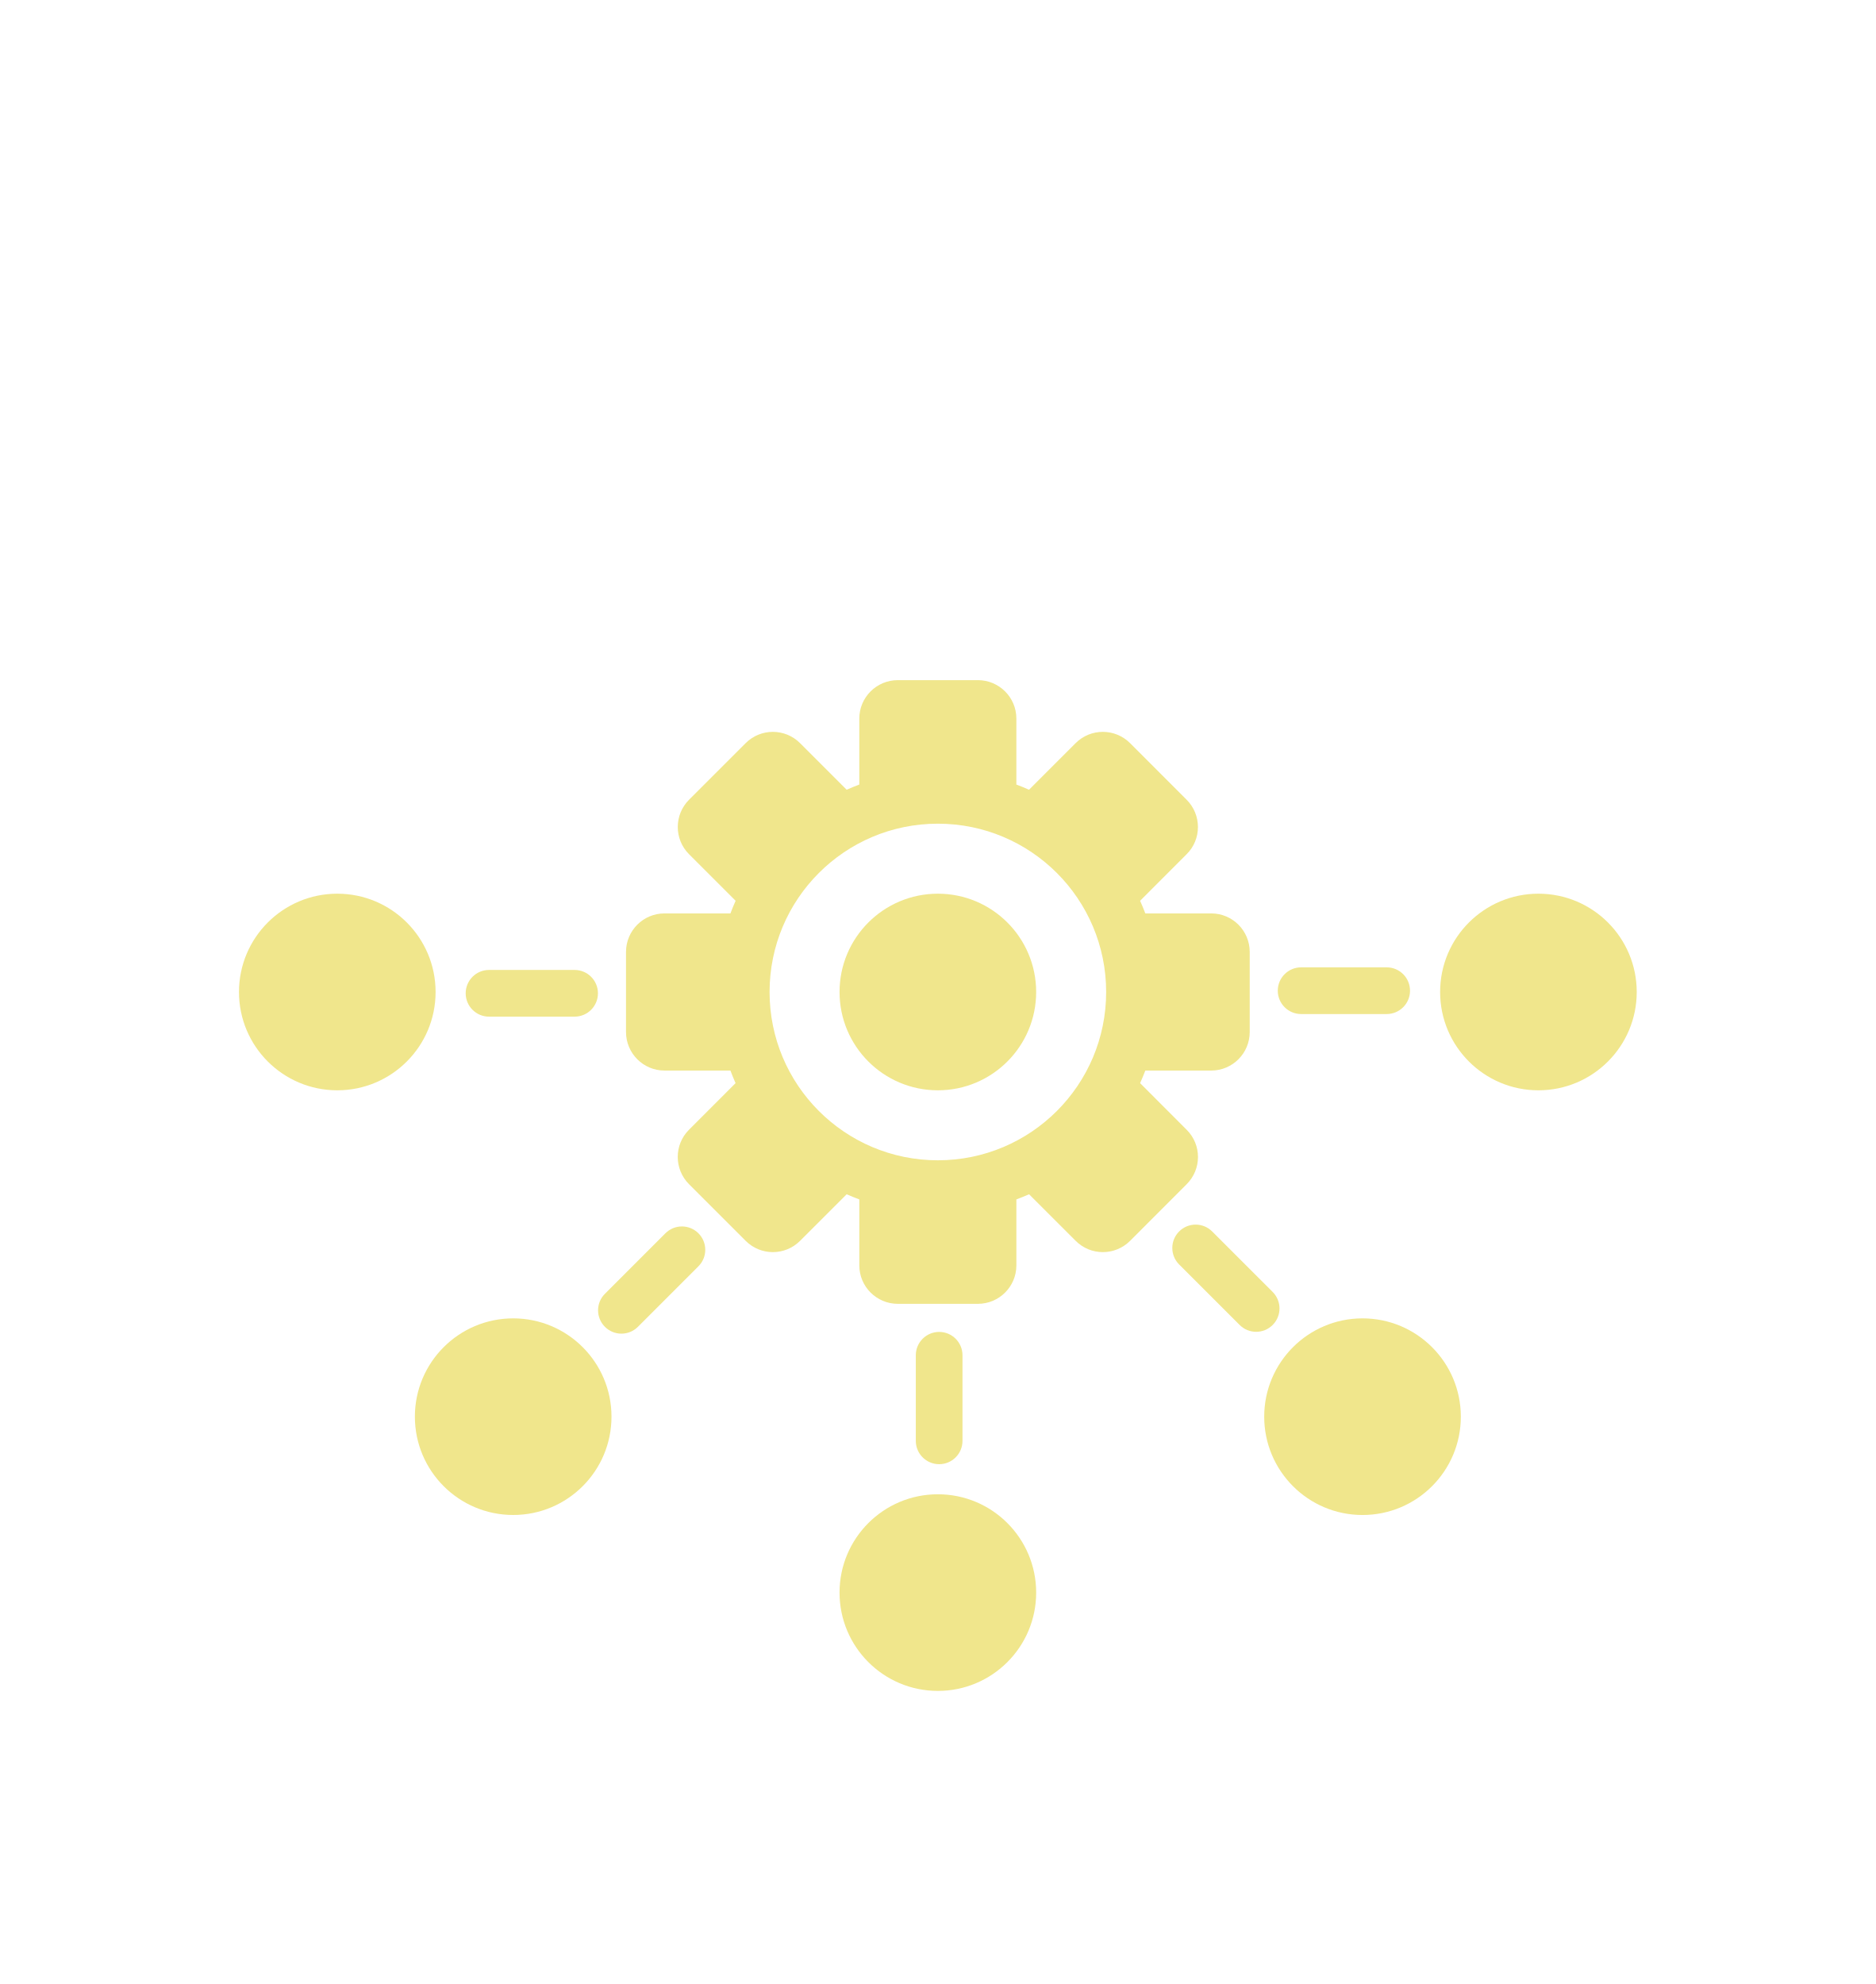
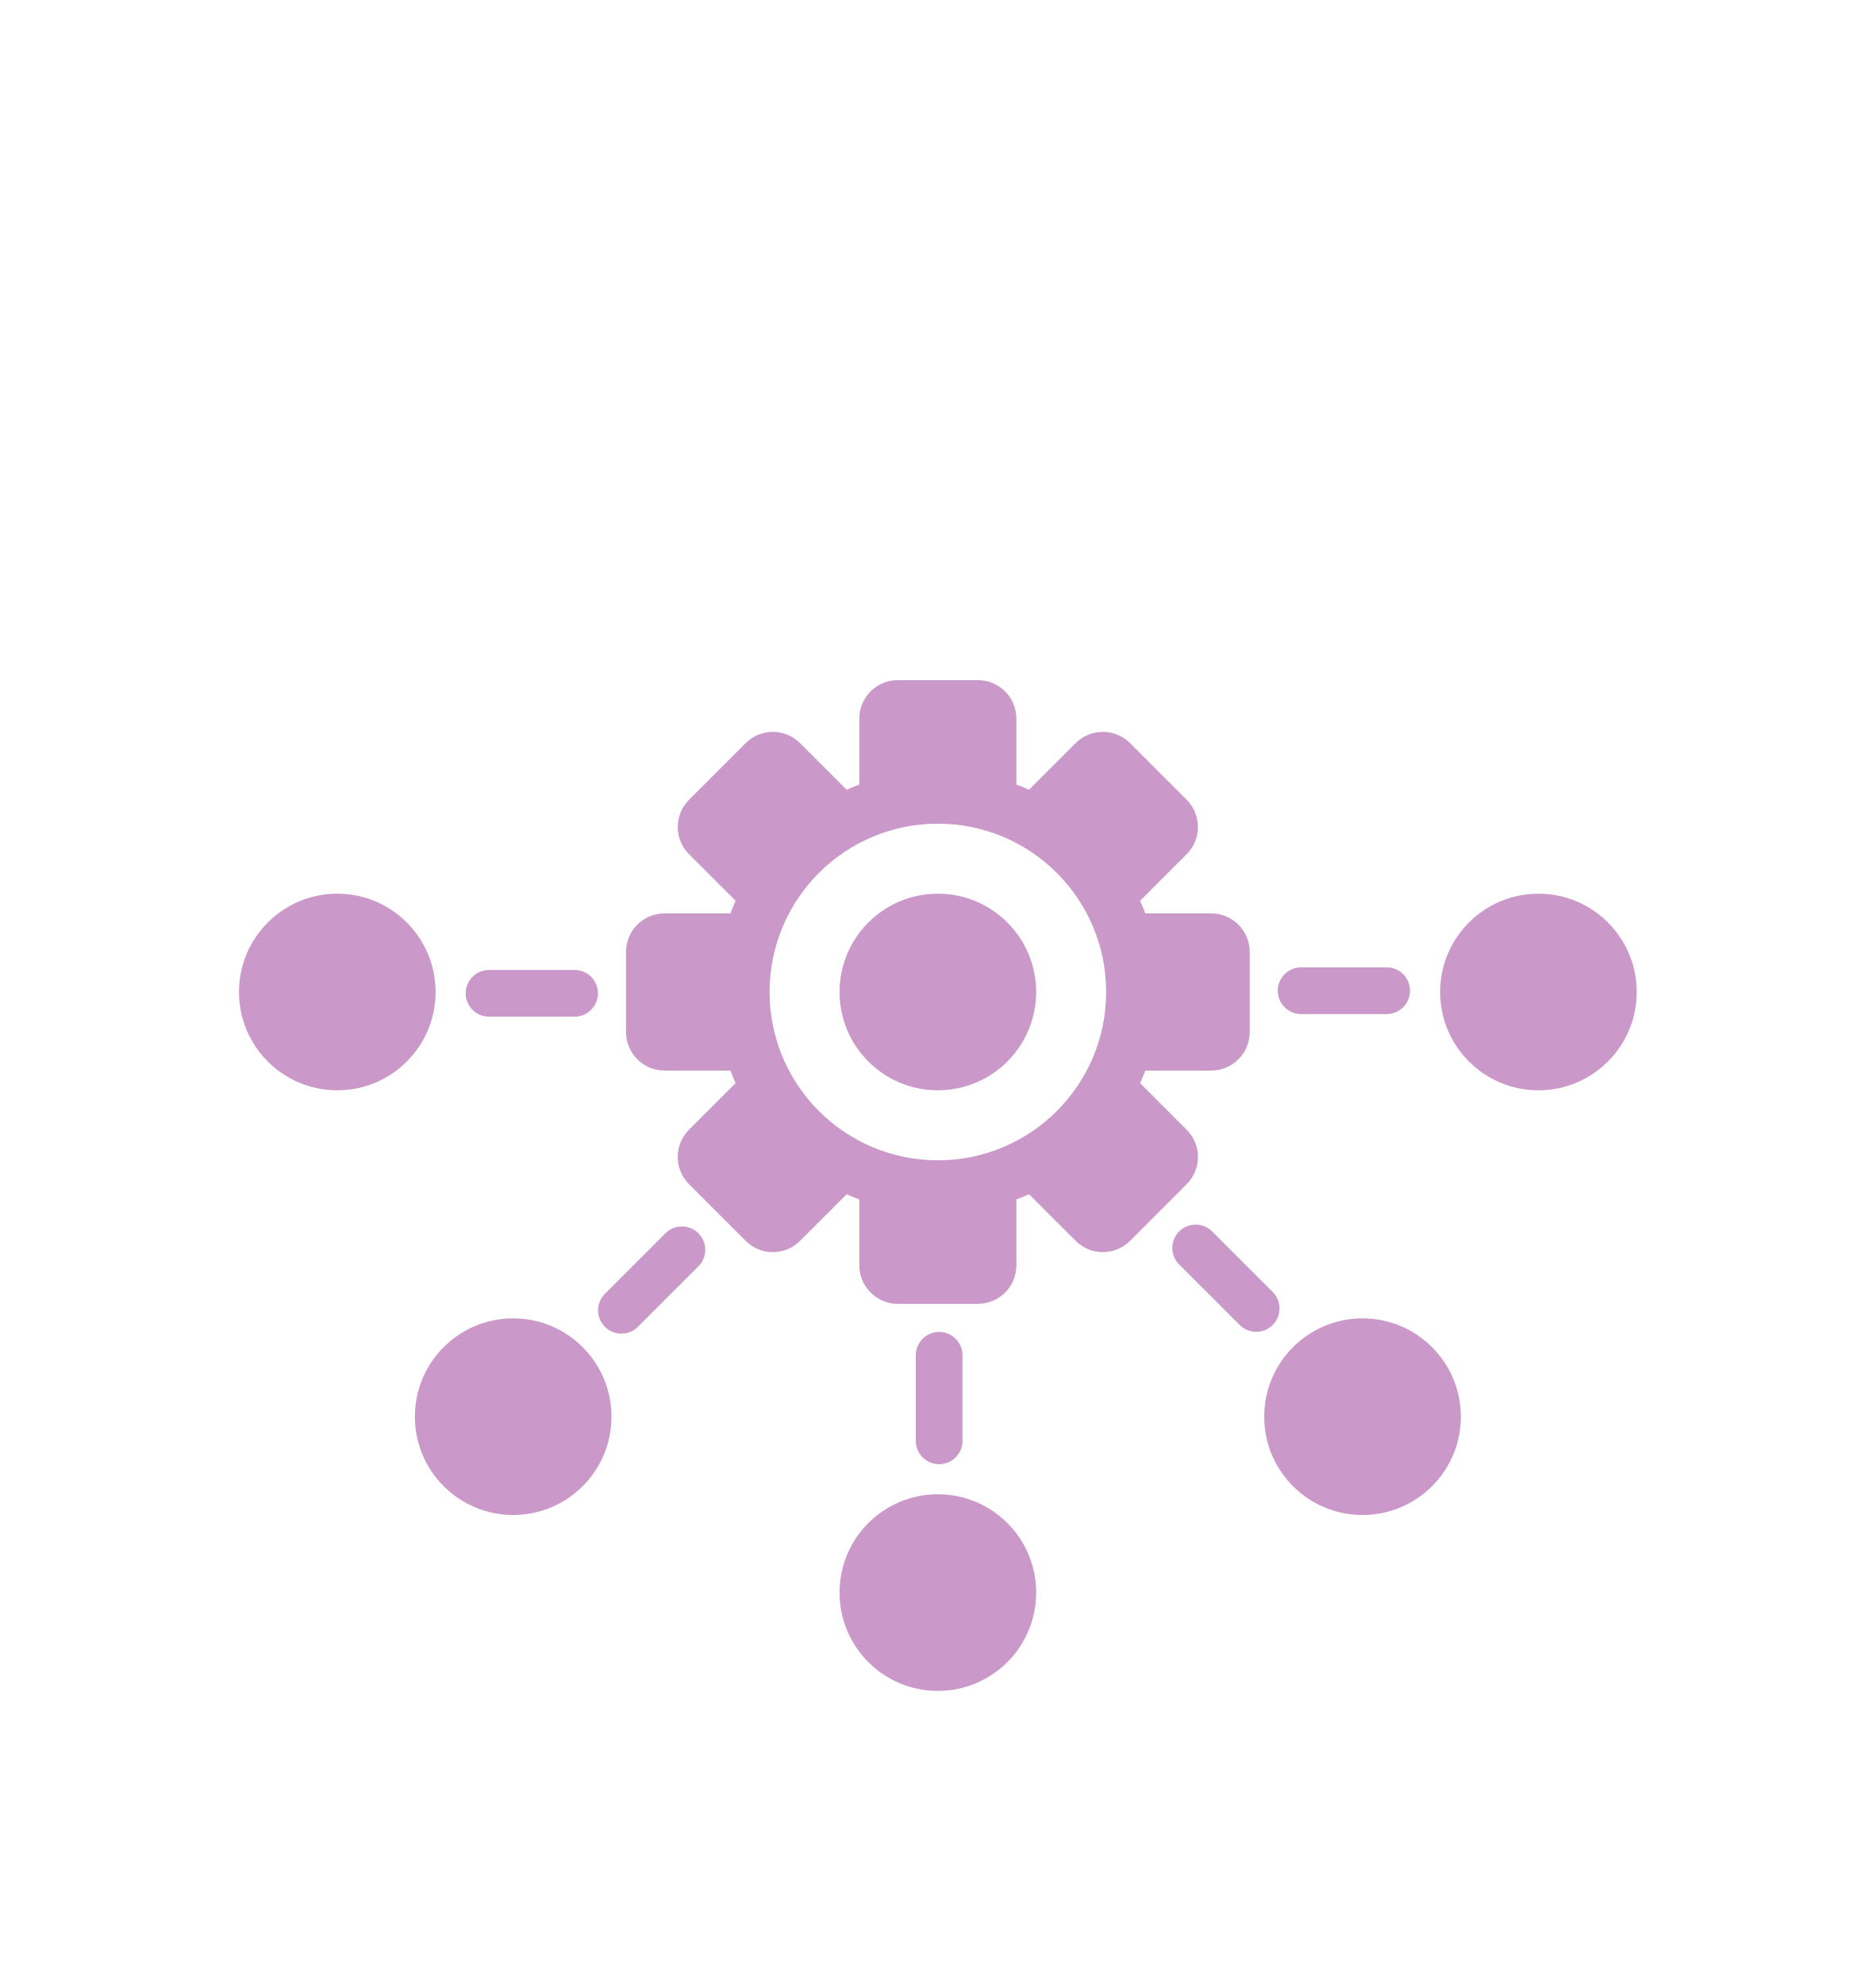
<svg xmlns="http://www.w3.org/2000/svg" version="1.1" x="0px" y="0px" viewBox="0 0 208 220" enable-background="new 0 0 208 176" xml:space="preserve" id="svg5325">
  <defs id="defs5329" />
  <g id="g5319">
    <g id="g5488" transform="translate(0.737915,21.5)">
-       <circle cx="103.262" cy="88.5" r="10.901" id="circle5283" style="stroke:none;stroke-opacity:1;fill:#f0e68c;fill-opacity:1" />
-       <path d="m 130.849,103.775 -5.159,-5.168 c 0.21,-0.453 0.392,-0.928 0.578,-1.396 h 7.307 c 2.359,0 4.27,-1.913 4.27,-4.277 V 84.062 c 0,-2.363 -1.91,-4.276 -4.27,-4.276 h -7.307 c -0.184,-0.47 -0.368,-0.941 -0.578,-1.401 l 5.159,-5.164 c 1.673,-1.659 1.673,-4.368 0,-6.04 l -6.267,-6.272 c -1.674,-1.673 -4.376,-1.673 -6.048,0 l -5.163,5.164 c -0.461,-0.208 -0.926,-0.4 -1.403,-0.576 v -7.315 c 0,-2.353 -1.911,-4.263 -4.268,-4.263 h -8.879 c -2.358,0 -4.27,1.91 -4.27,4.263 v 7.315 c -0.473,0.178 -0.938,0.367 -1.402,0.575 l -5.164,-5.163 c -1.666,-1.673 -4.369,-1.673 -6.041,0 l -6.273,6.272 c -1.666,1.671 -1.666,4.38 0,6.04 l 5.165,5.164 c -0.208,0.459 -0.398,0.931 -0.577,1.401 h -7.313 c -2.354,0 -4.265,1.913 -4.265,4.276 v 8.871 c 0,2.364 1.912,4.277 4.265,4.277 h 7.313 c 0.179,0.473 0.369,0.943 0.571,1.396 l -5.164,5.168 c -1.665,1.662 -1.665,4.369 0.006,6.042 l 6.273,6.273 c 1.672,1.674 4.368,1.674 6.041,0 l 5.164,-5.16 c 0.459,0.203 0.931,0.394 1.402,0.571 v 7.313 c 0,2.356 1.913,4.265 4.271,4.265 h 8.876 c 2.358,0 4.27,-1.908 4.27,-4.265 v -7.313 c 0.478,-0.176 0.942,-0.368 1.409,-0.571 l 5.163,5.16 c 1.666,1.674 4.368,1.674 6.042,0 l 6.267,-6.273 c 1.678,-1.673 1.678,-4.373 0,-6.042 z m -27.587,3.387 c -10.307,0 -18.661,-8.356 -18.661,-18.662 0,-10.308 8.354,-18.664 18.661,-18.664 10.308,0 18.663,8.356 18.663,18.664 0,10.306 -8.355,18.662 -18.663,18.662 z" id="path5285" style="stroke:none;stroke-opacity:1;fill:#f0e68c;fill-opacity:1" />
-       <circle cx="103.262" cy="155.098" r="10.902" id="circle5291" style="stroke:none;stroke-opacity:1;fill:#f0e68c;fill-opacity:1" />
-       <path d="m 105.994,138.271 v -9.489 c 0,-1.43 -1.157,-2.589 -2.588,-2.589 -1.429,0 -2.589,1.159 -2.589,2.589 v 9.489 c 0,1.43 1.16,2.589 2.589,2.589 1.431,0 2.588,-1.159 2.588,-2.589 z" id="path5293" style="stroke:none;stroke-opacity:1;stroke-width:2;stroke-dasharray:none;fill:#f0e68c;fill-opacity:1" />
-       <circle cx="169.86" cy="88.5" r="10.901" id="circle5295" style="stroke:none;stroke-opacity:1;fill:#f0e68c;fill-opacity:1" />
-       <path d="m 143.544,85.767 c -1.429,0 -2.588,1.159 -2.588,2.589 0,1.43 1.159,2.588 2.588,2.588 h 9.489 c 1.43,0 2.588,-1.158 2.588,-2.588 0,-1.43 -1.158,-2.589 -2.588,-2.589 z" id="path5297" style="stroke:none;stroke-opacity:1;stroke-width:2;stroke-dasharray:none;fill:#f0e68c;fill-opacity:1" />
-       <circle cx="36.664" cy="88.5" r="10.901" id="circle5299" style="stroke:none;stroke-opacity:1;fill:#f0e68c;fill-opacity:1" />
-       <path d="m 62.98,86.055 h -9.489 c -1.429,0 -2.589,1.16 -2.589,2.589 0,1.429 1.16,2.589 2.589,2.589 h 9.489 c 1.43,0 2.589,-1.16 2.589,-2.589 0,-1.43 -1.159,-2.589 -2.589,-2.589 z" id="path5301" style="stroke:none;stroke-opacity:1;stroke-width:2;stroke-dasharray:none;fill:#f0e68c;fill-opacity:1" />
-       <circle cx="56.17" cy="135.591" r="10.901" id="circle5307" style="stroke:none;stroke-opacity:1;fill:#f0e68c;fill-opacity:1" />
-       <path d="m 73.05,115.255 -6.709,6.711 c -1.011,1.01 -1.011,2.648 0,3.66 0.505,0.506 1.167,0.759 1.831,0.759 0.662,0 1.324,-0.253 1.83,-0.759 l 6.708,-6.709 c 1.012,-1.011 1.012,-2.65 0,-3.662 -1.01,-1.01 -2.649,-1.01 -3.66,0 z" id="path5309" style="stroke:none;stroke-opacity:1;stroke-width:2;stroke-dasharray:none;fill:#f0e68c;fill-opacity:1" />
-       <circle cx="150.354" cy="135.592" r="10.902" id="circle5311" style="stroke:none;stroke-opacity:1;fill:#f0e68c;fill-opacity:1" />
-       <path d="m 140.389,121.761 -6.71,-6.709 c -1.011,-1.012 -2.649,-1.012 -3.661,0 -1.01,1.011 -1.01,2.649 0,3.661 l 6.71,6.709 c 0.506,0.505 1.168,0.758 1.831,0.758 0.662,0 1.324,-0.253 1.83,-0.758 1.011,-1.011 1.011,-2.649 0,-3.661 z" id="path5313" style="stroke:none;stroke-opacity:1;stroke-width:2;stroke-dasharray:none;fill:#f0e68c;fill-opacity:1" />
+       <circle cx="103.262" cy="88.5" r="10.901" id="circle5283" style="stroke:none;stroke-opacity:1;fill:#cb99c9;fill-opacity:1" />
+       <path d="m 130.849,103.775 -5.159,-5.168 c 0.21,-0.453 0.392,-0.928 0.578,-1.396 h 7.307 c 2.359,0 4.27,-1.913 4.27,-4.277 V 84.062 c 0,-2.363 -1.91,-4.276 -4.27,-4.276 h -7.307 c -0.184,-0.47 -0.368,-0.941 -0.578,-1.401 l 5.159,-5.164 c 1.673,-1.659 1.673,-4.368 0,-6.04 l -6.267,-6.272 c -1.674,-1.673 -4.376,-1.673 -6.048,0 l -5.163,5.164 c -0.461,-0.208 -0.926,-0.4 -1.403,-0.576 v -7.315 c 0,-2.353 -1.911,-4.263 -4.268,-4.263 h -8.879 c -2.358,0 -4.27,1.91 -4.27,4.263 v 7.315 c -0.473,0.178 -0.938,0.367 -1.402,0.575 l -5.164,-5.163 c -1.666,-1.673 -4.369,-1.673 -6.041,0 l -6.273,6.272 c -1.666,1.671 -1.666,4.38 0,6.04 l 5.165,5.164 c -0.208,0.459 -0.398,0.931 -0.577,1.401 h -7.313 c -2.354,0 -4.265,1.913 -4.265,4.276 v 8.871 c 0,2.364 1.912,4.277 4.265,4.277 h 7.313 c 0.179,0.473 0.369,0.943 0.571,1.396 l -5.164,5.168 c -1.665,1.662 -1.665,4.369 0.006,6.042 l 6.273,6.273 c 1.672,1.674 4.368,1.674 6.041,0 l 5.164,-5.16 c 0.459,0.203 0.931,0.394 1.402,0.571 v 7.313 c 0,2.356 1.913,4.265 4.271,4.265 h 8.876 c 2.358,0 4.27,-1.908 4.27,-4.265 v -7.313 c 0.478,-0.176 0.942,-0.368 1.409,-0.571 l 5.163,5.16 c 1.666,1.674 4.368,1.674 6.042,0 l 6.267,-6.273 c 1.678,-1.673 1.678,-4.373 0,-6.042 z m -27.587,3.387 c -10.307,0 -18.661,-8.356 -18.661,-18.662 0,-10.308 8.354,-18.664 18.661,-18.664 10.308,0 18.663,8.356 18.663,18.664 0,10.306 -8.355,18.662 -18.663,18.662 z" id="path5285" style="stroke:none;stroke-opacity:1;fill:#cb99c9;fill-opacity:1" />
+       <circle cx="103.262" cy="155.098" r="10.902" id="circle5291" style="stroke:none;stroke-opacity:1;fill:#cb99c9;fill-opacity:1" />
+       <path d="m 105.994,138.271 v -9.489 c 0,-1.43 -1.157,-2.589 -2.588,-2.589 -1.429,0 -2.589,1.159 -2.589,2.589 v 9.489 c 0,1.43 1.16,2.589 2.589,2.589 1.431,0 2.588,-1.159 2.588,-2.589 z" id="path5293" style="stroke:none;stroke-opacity:1;stroke-width:2;stroke-dasharray:none;fill:#cb99c9;fill-opacity:1" />
+       <circle cx="169.86" cy="88.5" r="10.901" id="circle5295" style="stroke:none;stroke-opacity:1;fill:#cb99c9;fill-opacity:1" />
+       <path d="m 143.544,85.767 c -1.429,0 -2.588,1.159 -2.588,2.589 0,1.43 1.159,2.588 2.588,2.588 h 9.489 c 1.43,0 2.588,-1.158 2.588,-2.588 0,-1.43 -1.158,-2.589 -2.588,-2.589 z" id="path5297" style="stroke:none;stroke-opacity:1;stroke-width:2;stroke-dasharray:none;fill:#cb99c9;fill-opacity:1" />
+       <circle cx="36.664" cy="88.5" r="10.901" id="circle5299" style="stroke:none;stroke-opacity:1;fill:#cb99c9;fill-opacity:1" />
+       <path d="m 62.98,86.055 h -9.489 c -1.429,0 -2.589,1.16 -2.589,2.589 0,1.429 1.16,2.589 2.589,2.589 h 9.489 c 1.43,0 2.589,-1.16 2.589,-2.589 0,-1.43 -1.159,-2.589 -2.589,-2.589 z" id="path5301" style="stroke:none;stroke-opacity:1;stroke-width:2;stroke-dasharray:none;fill:#cb99c9;fill-opacity:1" />
+       <circle cx="56.17" cy="135.591" r="10.901" id="circle5307" style="stroke:none;stroke-opacity:1;fill:#cb99c9;fill-opacity:1" />
+       <path d="m 73.05,115.255 -6.709,6.711 c -1.011,1.01 -1.011,2.648 0,3.66 0.505,0.506 1.167,0.759 1.831,0.759 0.662,0 1.324,-0.253 1.83,-0.759 l 6.708,-6.709 c 1.012,-1.011 1.012,-2.65 0,-3.662 -1.01,-1.01 -2.649,-1.01 -3.66,0 z" id="path5309" style="stroke:none;stroke-opacity:1;stroke-width:2;stroke-dasharray:none;fill:#cb99c9;fill-opacity:1" />
+       <circle cx="150.354" cy="135.592" r="10.902" id="circle5311" style="stroke:none;stroke-opacity:1;fill:#cb99c9;fill-opacity:1" />
+       <path d="m 140.389,121.761 -6.71,-6.709 c -1.011,-1.012 -2.649,-1.012 -3.661,0 -1.01,1.011 -1.01,2.649 0,3.661 l 6.71,6.709 c 0.506,0.505 1.168,0.758 1.831,0.758 0.662,0 1.324,-0.253 1.83,-0.758 1.011,-1.011 1.011,-2.649 0,-3.661 z" id="path5313" style="stroke:none;stroke-opacity:1;stroke-width:2;stroke-dasharray:none;fill:#cb99c9;fill-opacity:1" />
    </g>
  </g>
</svg>
